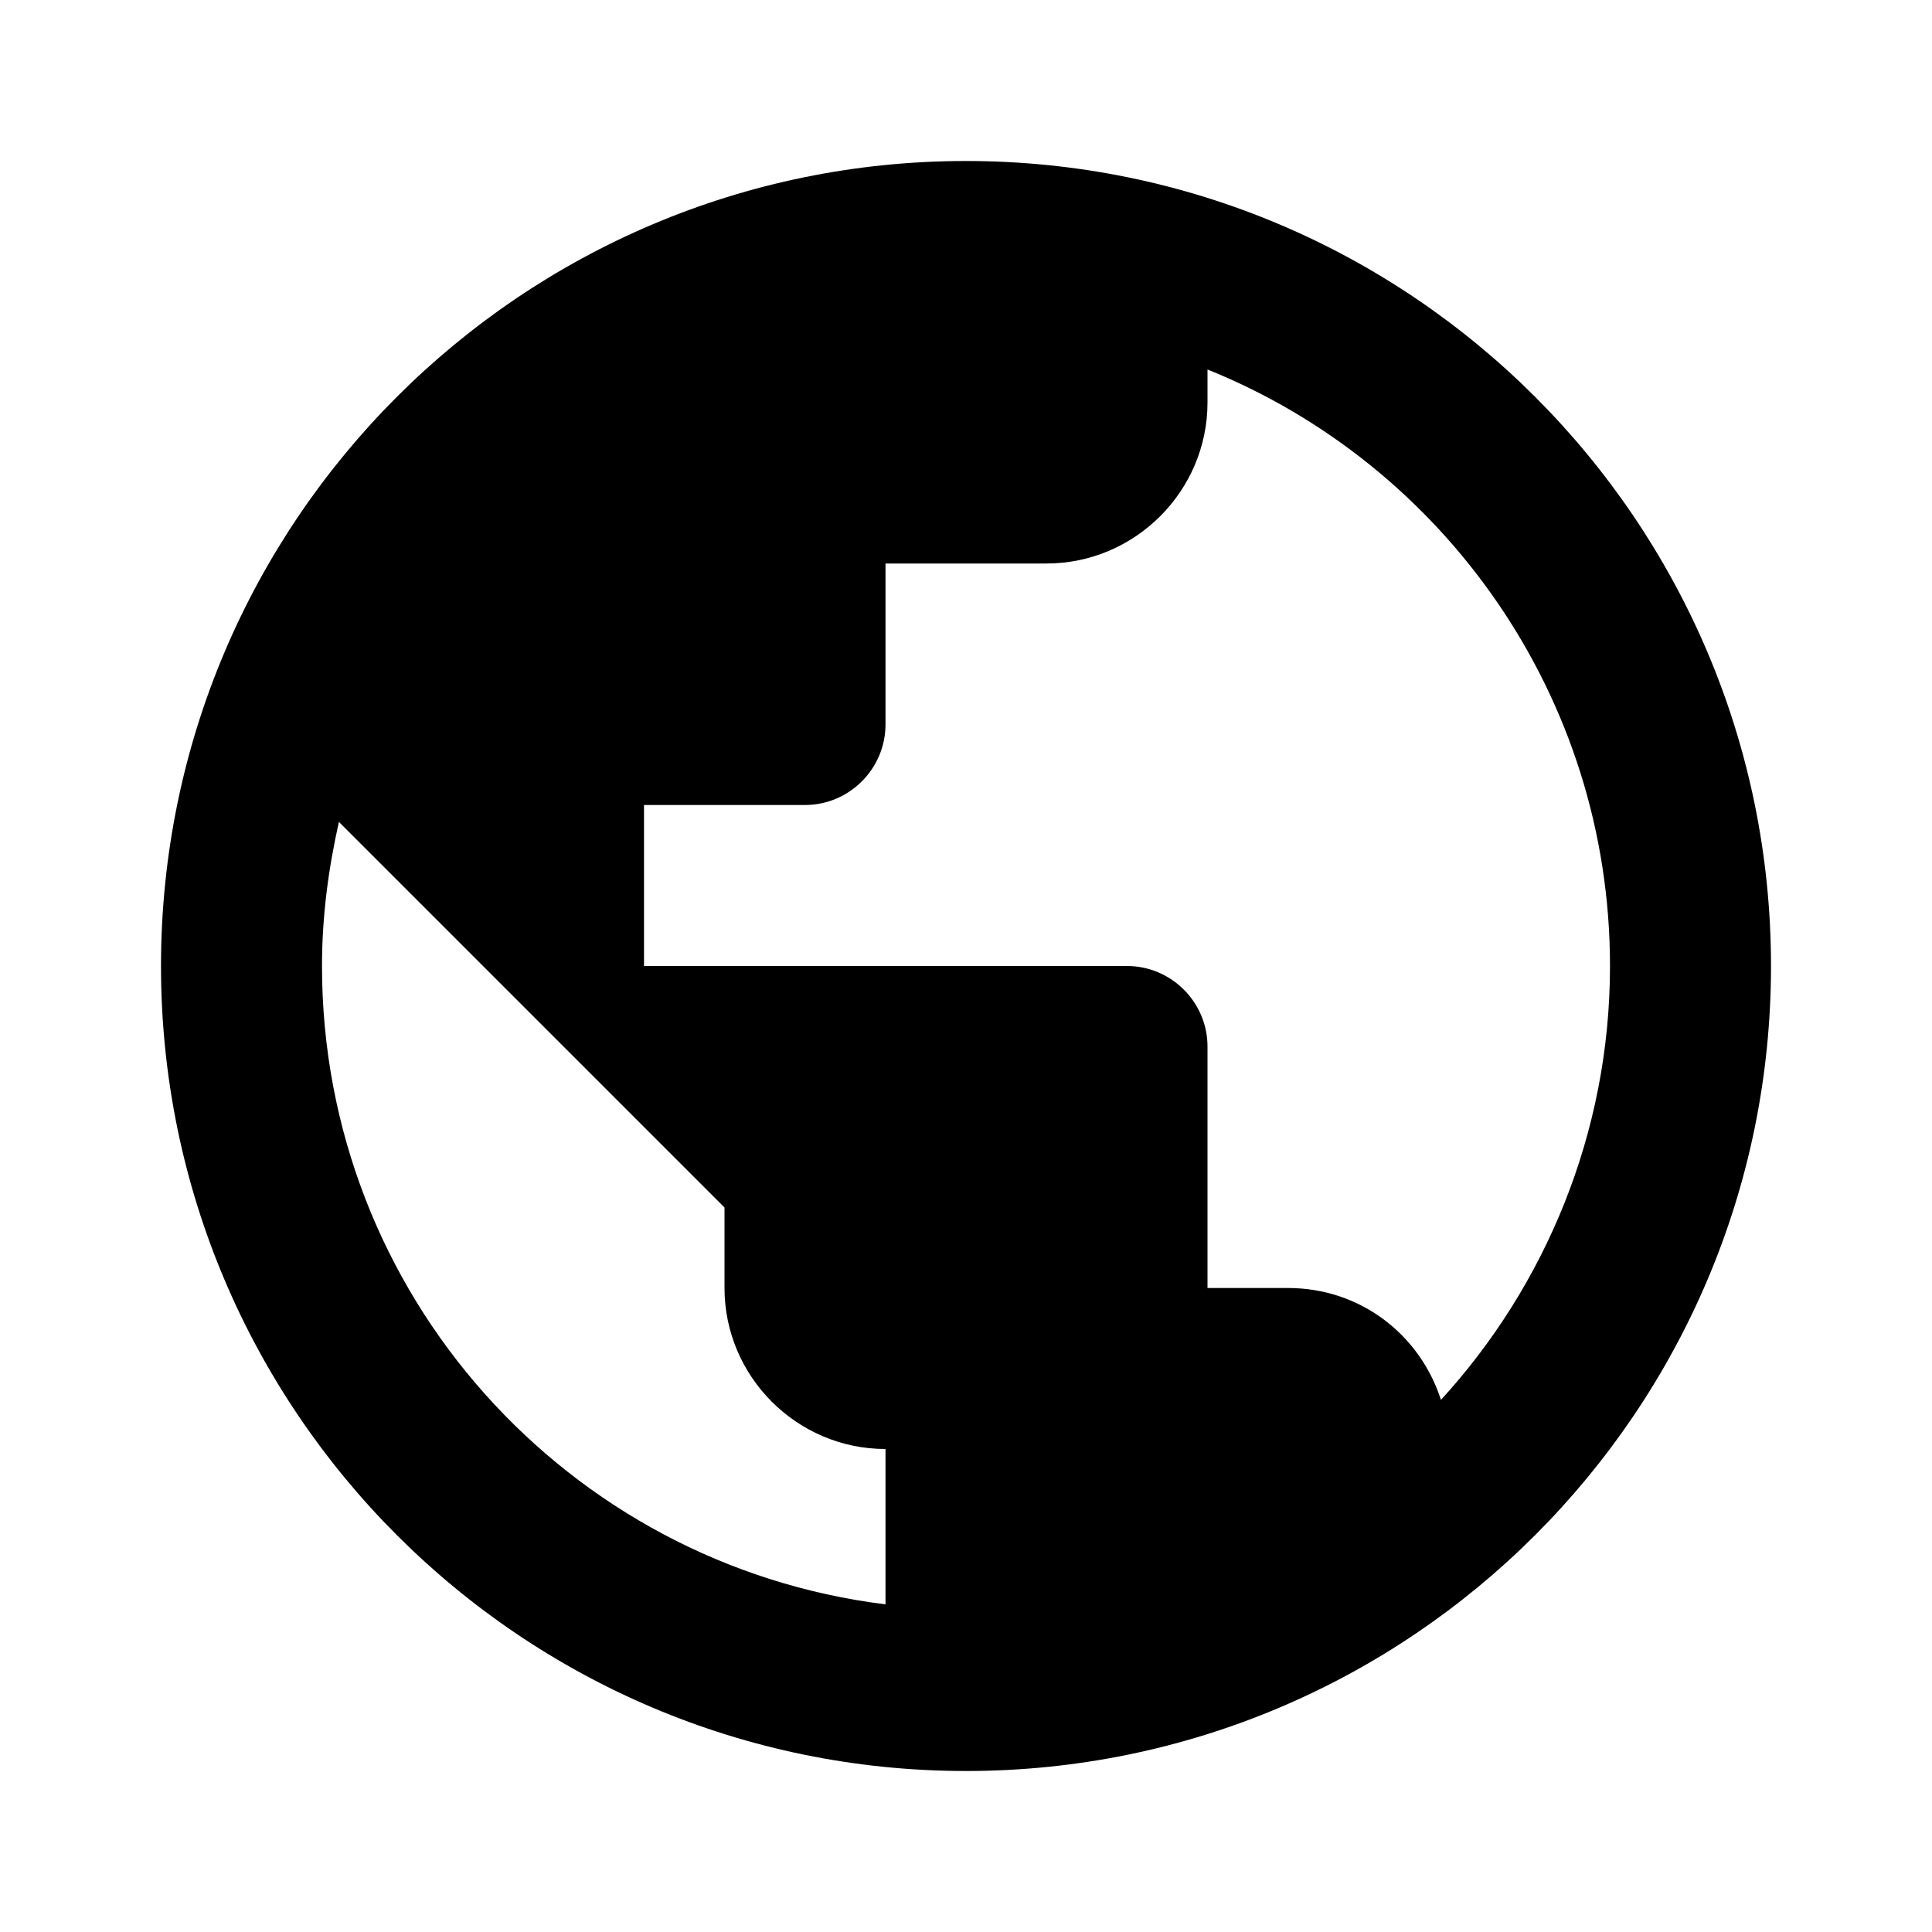
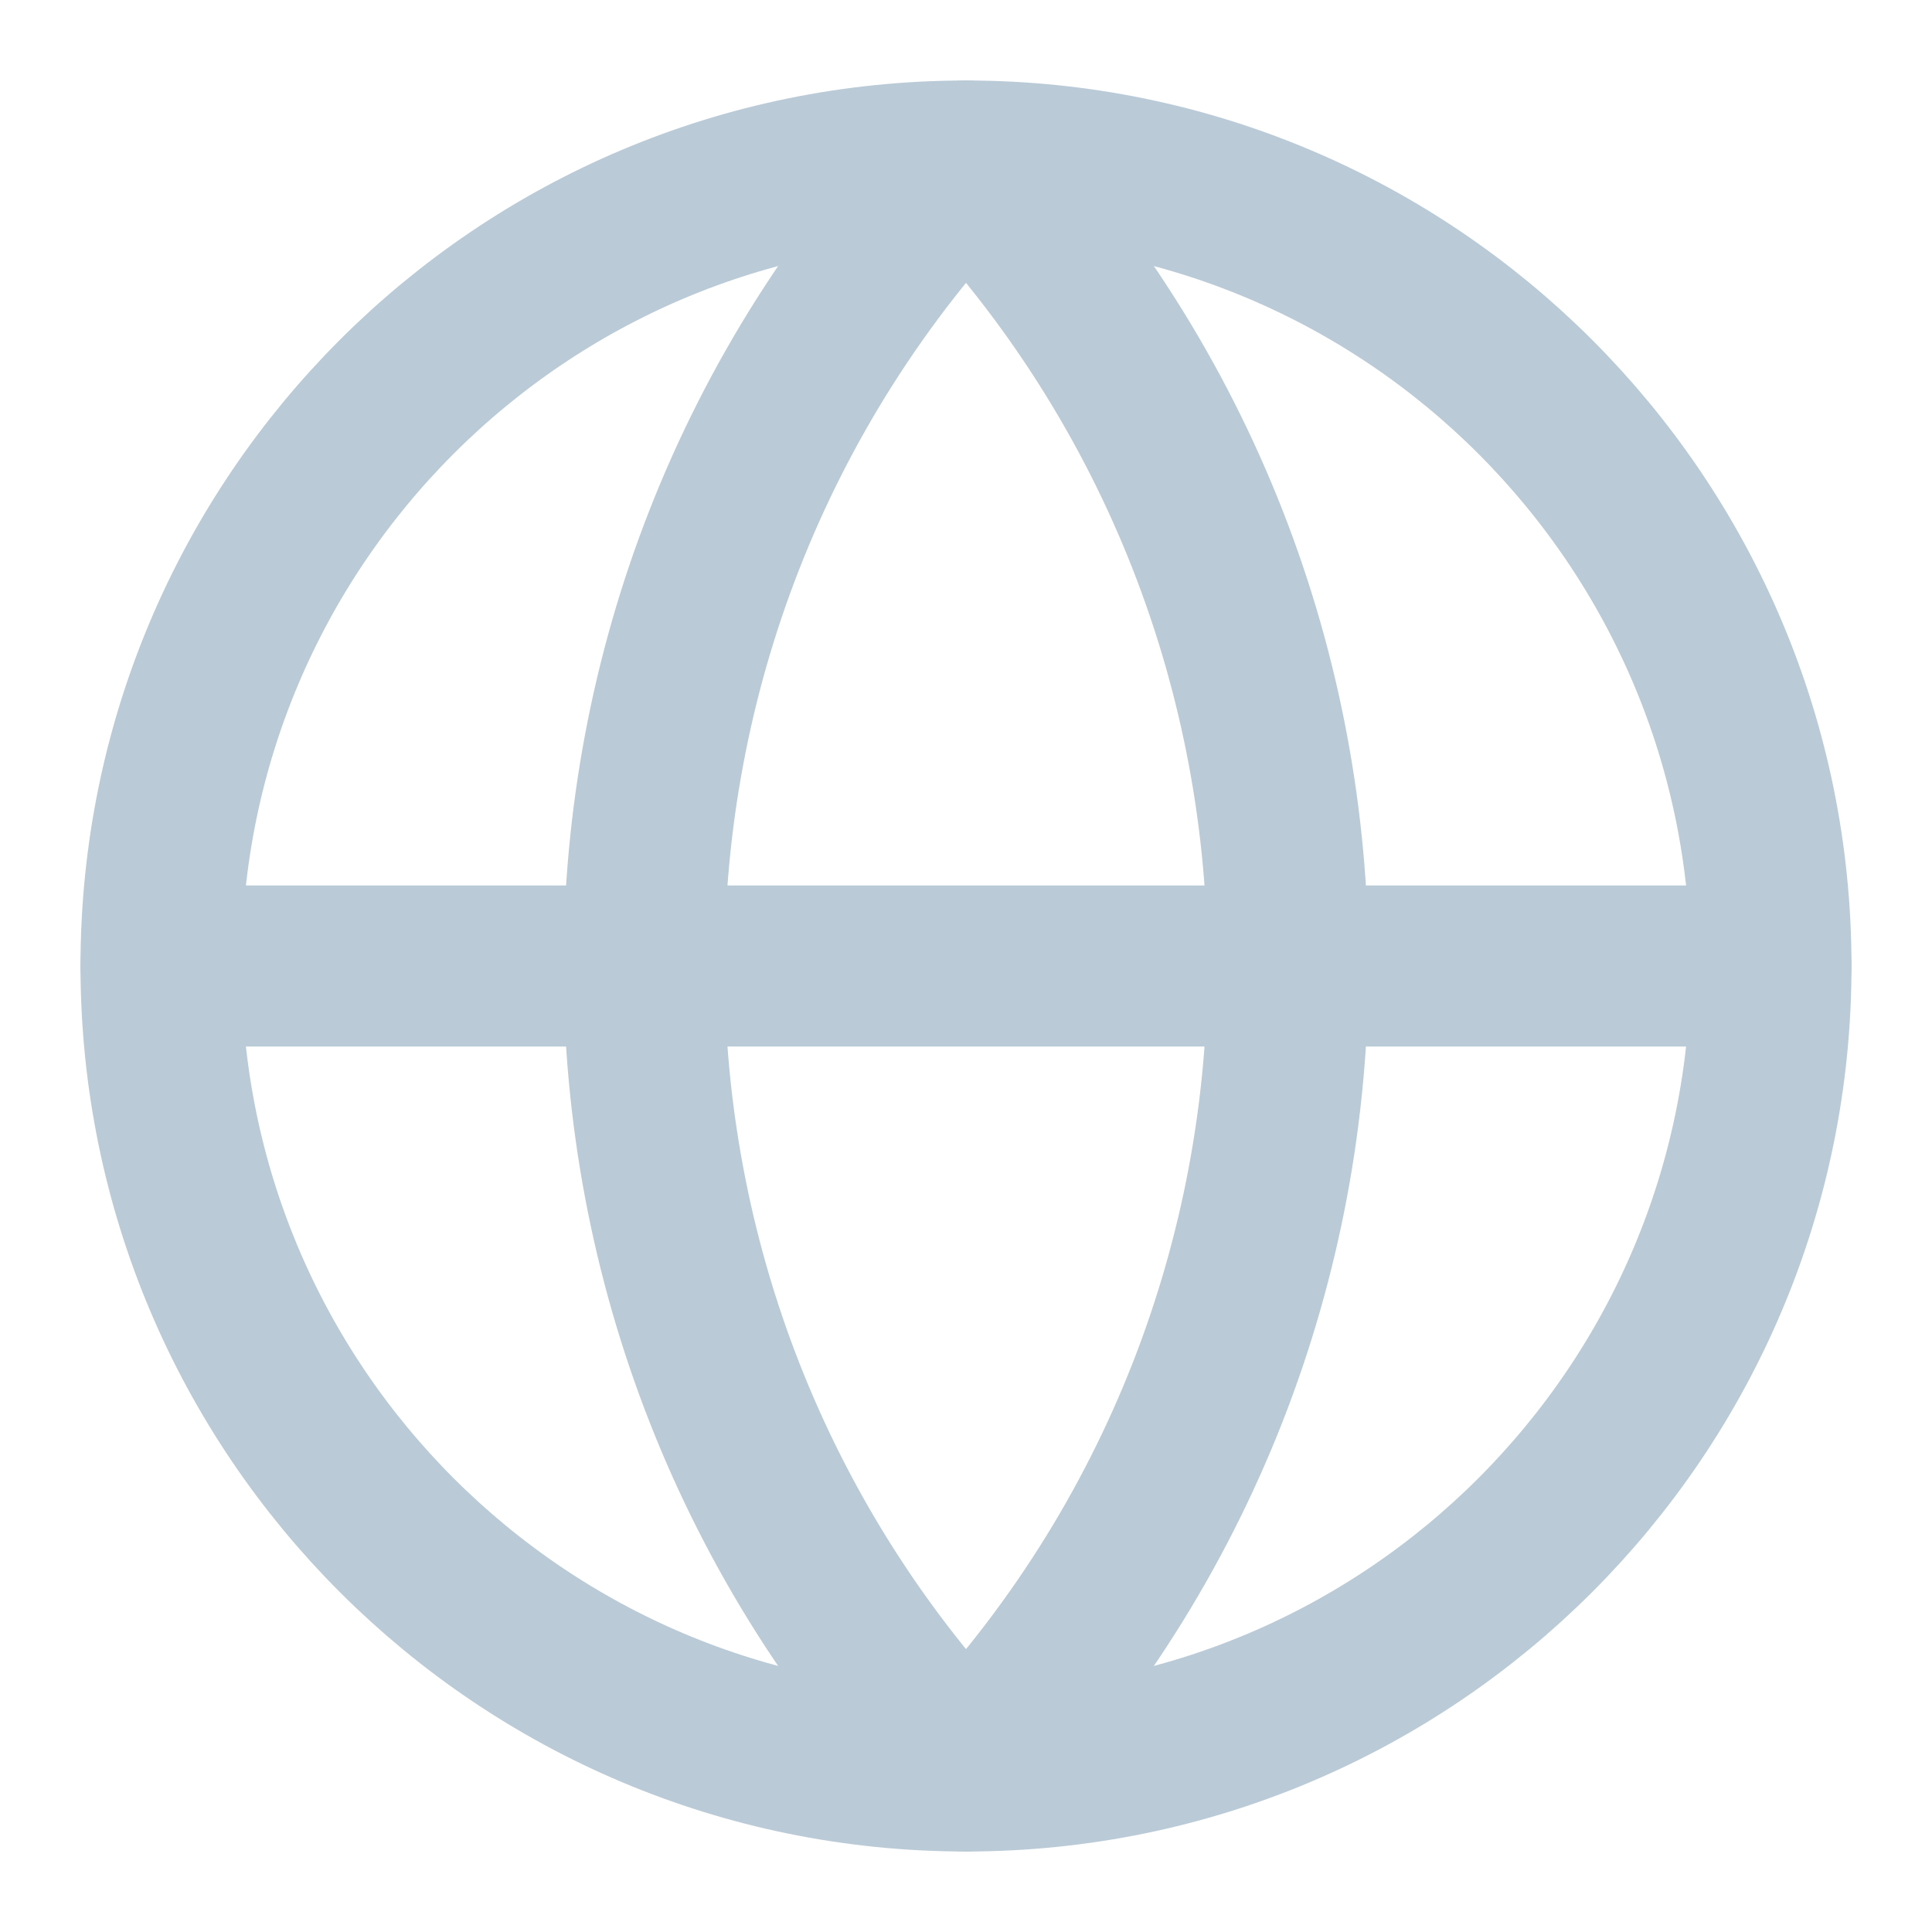
- <svg xmlns="http://www.w3.org/2000/svg" width="24" height="24" viewBox="0 0 24 24" fill="none">
-   <path fill-rule="evenodd" clip-rule="evenodd" d="M12 2C6.48 2 2 6.48 2 12C2 17.52 6.48 22 12 22C17.52 22 22 17.52 22 12C22 6.48 17.52 2 12 2ZM11 19.93C7.05 19.44 4 16.08 4 12C4 11.38 4.08 10.79 4.21 10.21L9 15V16C9 17.1 9.9 18 11 18V19.93ZM17.9 17.39C17.64 16.58 16.9 16 16 16H15V13C15 12.45 14.55 12 14 12H8V10H10C10.55 10 11 9.55 11 9V7H13C14.1 7 15 6.1 15 5V4.59C17.93 5.77 20 8.65 20 12C20 14.08 19.19 15.98 17.9 17.39Z" fill="black" />
+ <svg xmlns="http://www.w3.org/2000/svg" width="24" height="24" viewBox="0 0 24 24" fill="none" stroke="#BACAD6" stroke-width="2" stroke-linecap="round" stroke-linejoin="round">
+   <circle cx="12" cy="12" r="10" />
+   <path d="M12 2a14.5 14.5 0 0 0 0 20 14.5 14.5 0 0 0 0-20" />
+   <path d="M2 12h20" />
</svg>
